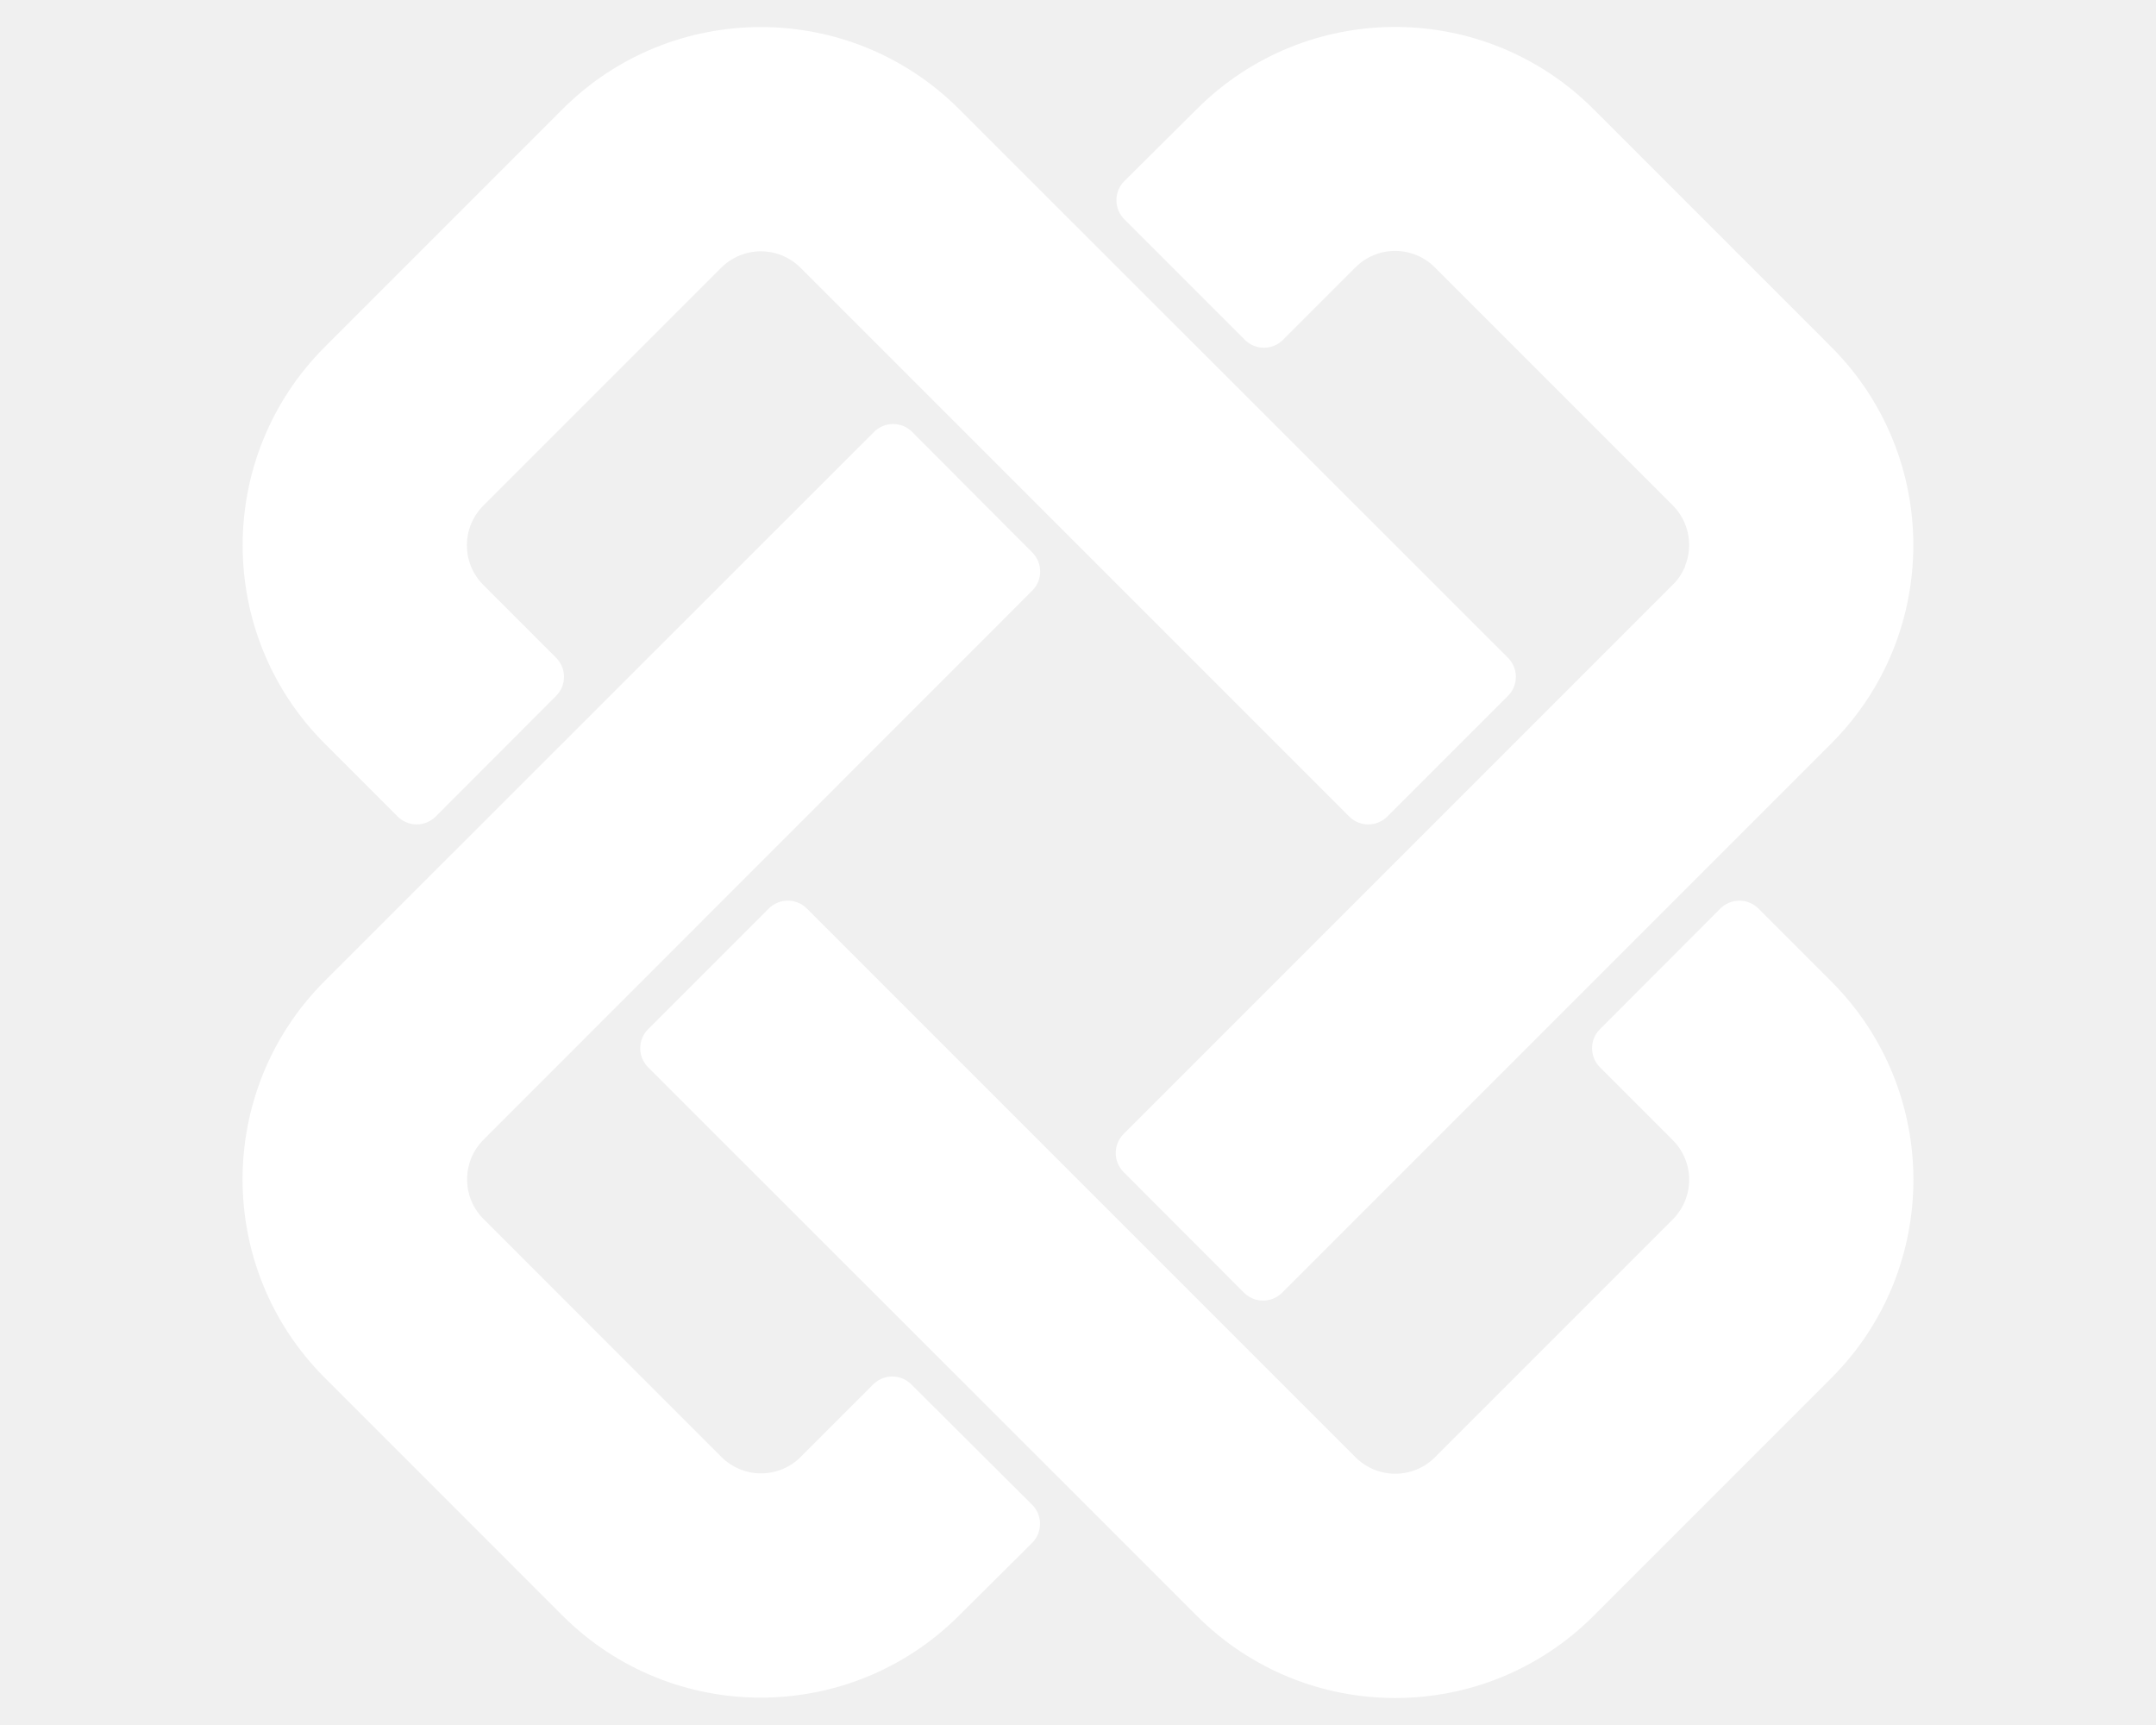
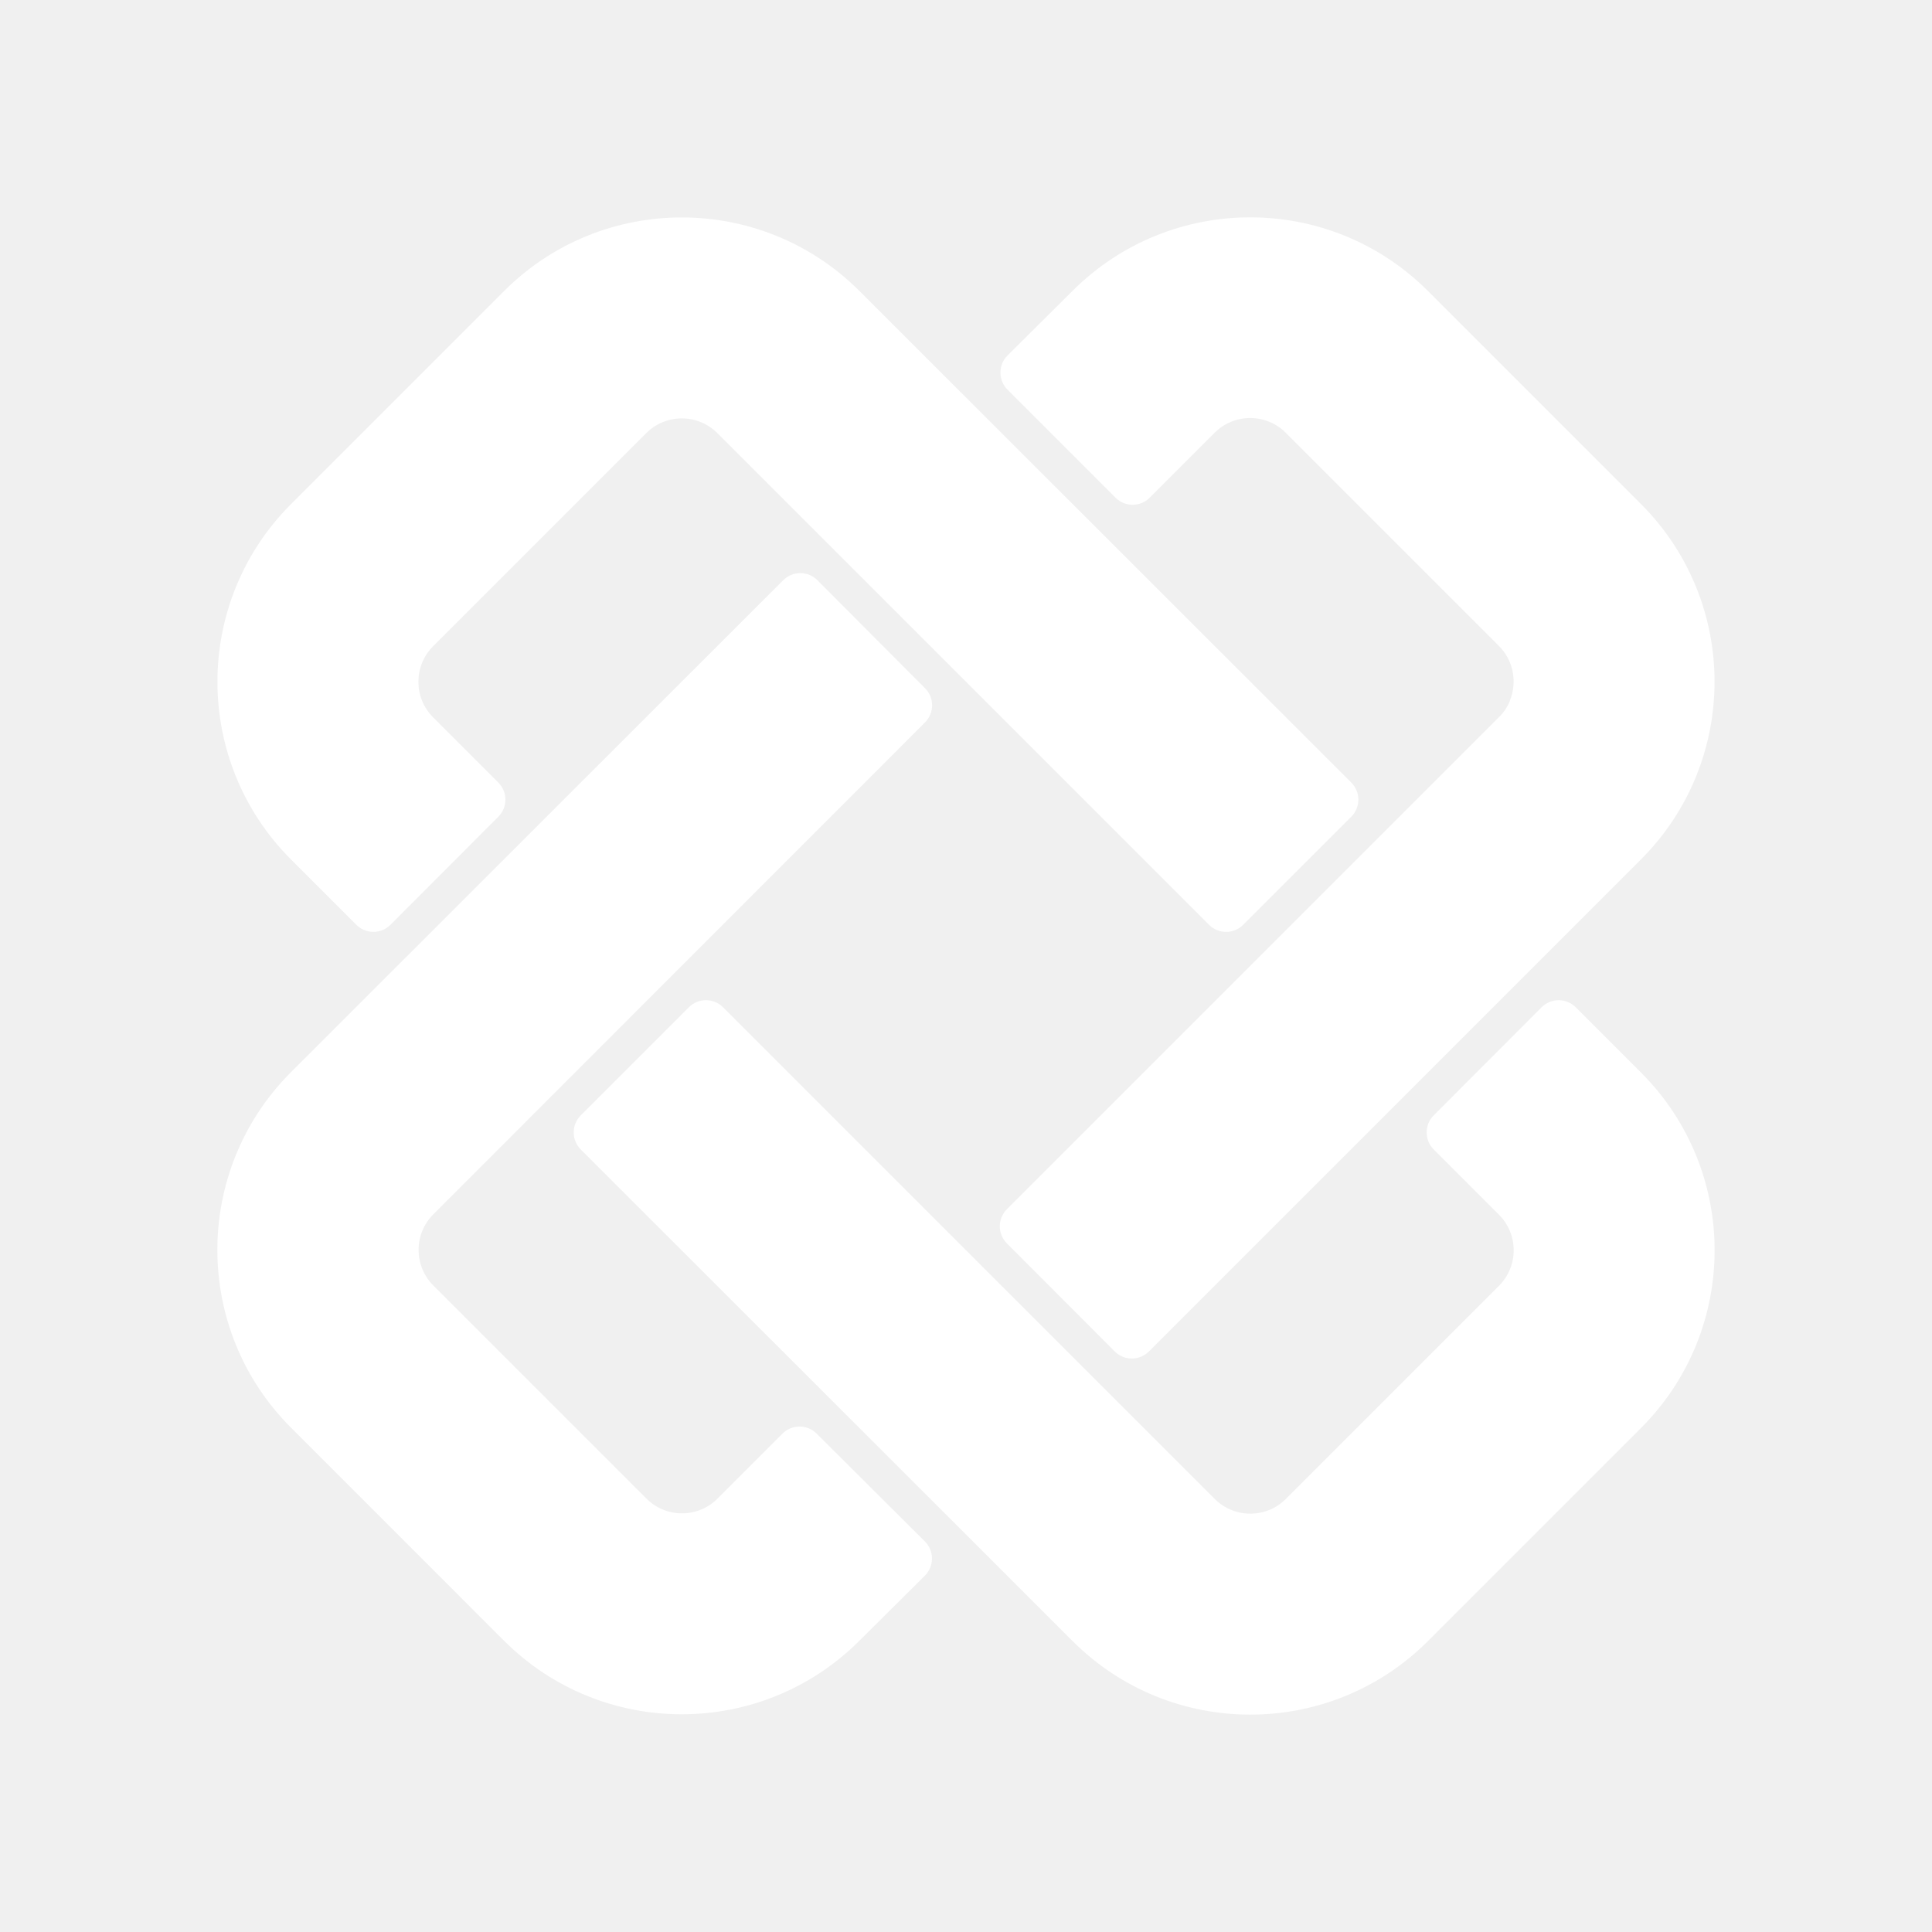
- <svg xmlns="http://www.w3.org/2000/svg" width="160" height="128" fill="none">
-   <path d="M124.173 43.357c.377-.376.665-.819.886-1.328h-.022a4.16 4.16 0 0 0-.908-4.54L106.48 19.84a4.16 4.16 0 0 0-5.89 0l-5.377 5.377a2 2 0 0 1-2.829 0l-8.947-8.947a2 2 0 0 1 .004-2.833l5.39-5.355a20.815 20.815 0 0 1 29.408 0l17.671 17.67a20.817 20.817 0 0 1 0 29.408L95.148 95.922a2 2 0 0 1-2.83-.001l-8.933-8.95a2 2 0 0 1 .001-2.827l40.787-40.787zm-59.37 59.37l-5.38 5.38a4.155 4.155 0 0 1-2.944 1.221 4.154 4.154 0 0 1-2.946-1.221l-17.648-17.65a4.163 4.163 0 0 1 0-5.89l40.722-40.743a2 2 0 0 0 .002-2.826l-8.914-8.947a2 2 0 0 0-2.83-.003L24.082 72.809a20.816 20.816 0 0 0 0 29.407l17.67 17.672a20.817 20.817 0 0 0 29.408 0l5.432-5.397a2 2 0 0 0 .002-2.836l-8.965-8.931a2 2 0 0 0-2.826.003z" fill="#fff" />
-   <path d="M59.409 19.87a4.161 4.161 0 0 0-5.89 0l-17.65 17.648a4.165 4.165 0 0 0 0 5.89l5.401 5.401a2 2 0 0 1 .001 2.827l-8.932 8.95a2 2 0 0 1-2.83.001l-5.42-5.42a20.815 20.815 0 0 1 0-29.407l17.67-17.671a20.816 20.816 0 0 1 29.408 0l40.741 40.719a2 2 0 0 1 0 2.829l-8.952 8.952a2 2 0 0 1-2.828 0l-40.72-40.72zm.469 47.547l40.719 40.719a4.17 4.17 0 0 0 4.539.904 4.16 4.16 0 0 0 1.351-.904l17.649-17.649a4.174 4.174 0 0 0 1.221-2.945 4.172 4.172 0 0 0-1.221-2.945l-5.4-5.4a2 2 0 0 1-.002-2.828l8.933-8.95a2 2 0 0 1 2.83 0l5.42 5.42a20.818 20.818 0 0 1 0 29.407l-17.671 17.671a20.818 20.818 0 0 1-29.408 0l-40.74-40.72a2 2 0 0 1 0-2.828l8.952-8.952a2 2 0 0 1 2.828 0z" fill="#fff" />
+ <svg xmlns="http://www.w3.org/2000/svg" width="160" height="160" viewBox="0 0 160 160" fill="none">
+   <path d="M124.173 59.357c.377-.376.665-.819.886-1.328h-.022a4.16 4.16 0 0 0-.908-4.54L106.48 35.84a4.16 4.16 0 0 0-5.89 0l-5.377 5.377a2 2 0 0 1-2.829 0l-8.947-8.947a2 2 0 0 1 .004-2.833l5.39-5.355a20.815 20.815 0 0 1 29.408 0l17.671 17.67a20.817 20.817 0 0 1 0 29.408l-40.762 40.762a2 2 0 0 1-2.83-.001l-8.933-8.95a2 2 0 0 1 .001-2.827l40.787-40.787zm-59.37 59.37l-5.38 5.38a4.155 4.155 0 0 1-2.944 1.221 4.154 4.154 0 0 1-2.946-1.221l-17.648-17.649a4.171 4.171 0 0 1-1.221-2.945 4.163 4.163 0 0 1 1.22-2.945l40.723-40.744a2 2 0 0 0 .002-2.826l-8.914-8.947a2 2 0 0 0-2.83-.003L24.082 88.809a20.816 20.816 0 0 0 0 29.407l17.67 17.672a20.817 20.817 0 0 0 29.408 0l5.432-5.397a2 2 0 0 0 .002-2.836l-8.965-8.931a2 2 0 0 0-2.826.003z" fill="#fff" />
+   <path d="M59.409 35.87a4.161 4.161 0 0 0-5.89 0l-17.65 17.648a4.165 4.165 0 0 0 0 5.89l5.401 5.401a2 2 0 0 1 .001 2.827l-8.932 8.95a2 2 0 0 1-2.83.001l-5.42-5.42a20.815 20.815 0 0 1 0-29.407l17.67-17.671a20.816 20.816 0 0 1 29.408 0l40.741 40.719a2 2 0 0 1 0 2.829l-8.952 8.952a2 2 0 0 1-2.828 0l-40.72-40.72zm.469 47.547l40.719 40.719a4.17 4.17 0 0 0 4.539.904 4.16 4.16 0 0 0 1.351-.904l17.649-17.649a4.16 4.16 0 0 0 0-5.89l-5.4-5.4a2 2 0 0 1-.002-2.828l8.933-8.95a2 2 0 0 1 2.83 0l5.42 5.42a20.818 20.818 0 0 1 0 29.407l-17.671 17.671a20.818 20.818 0 0 1-29.408 0l-40.74-40.72a2 2 0 0 1 0-2.828l8.952-8.952a2 2 0 0 1 2.828 0z" fill="#fff" />
</svg>
